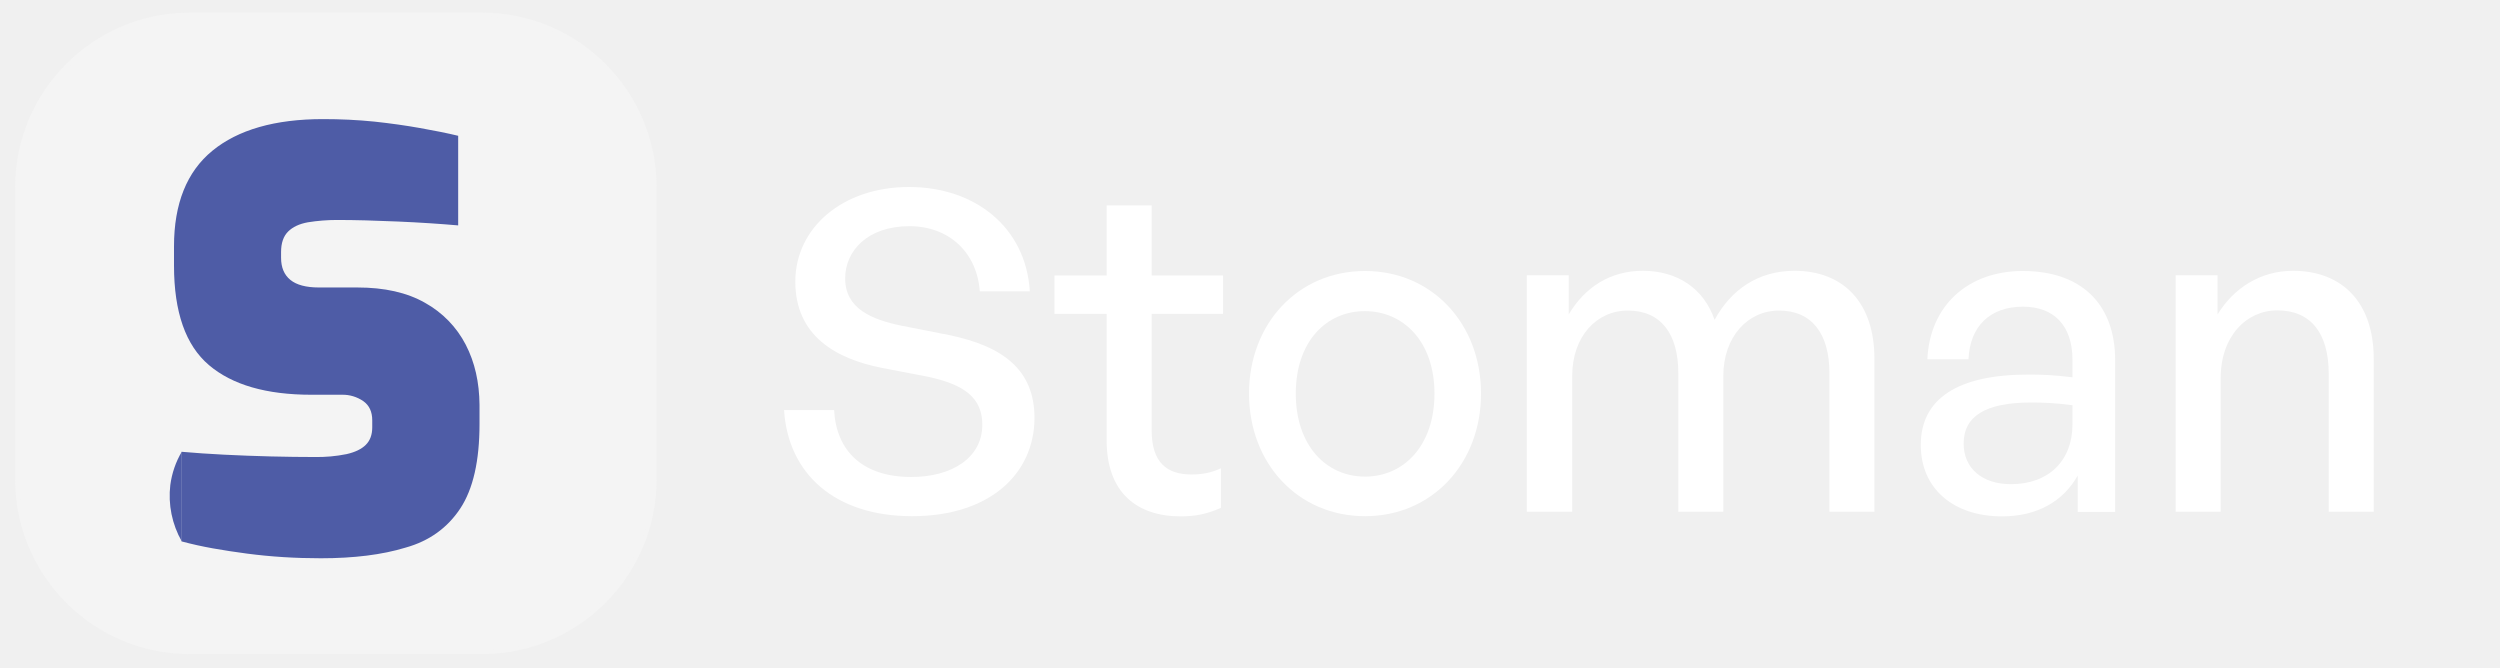
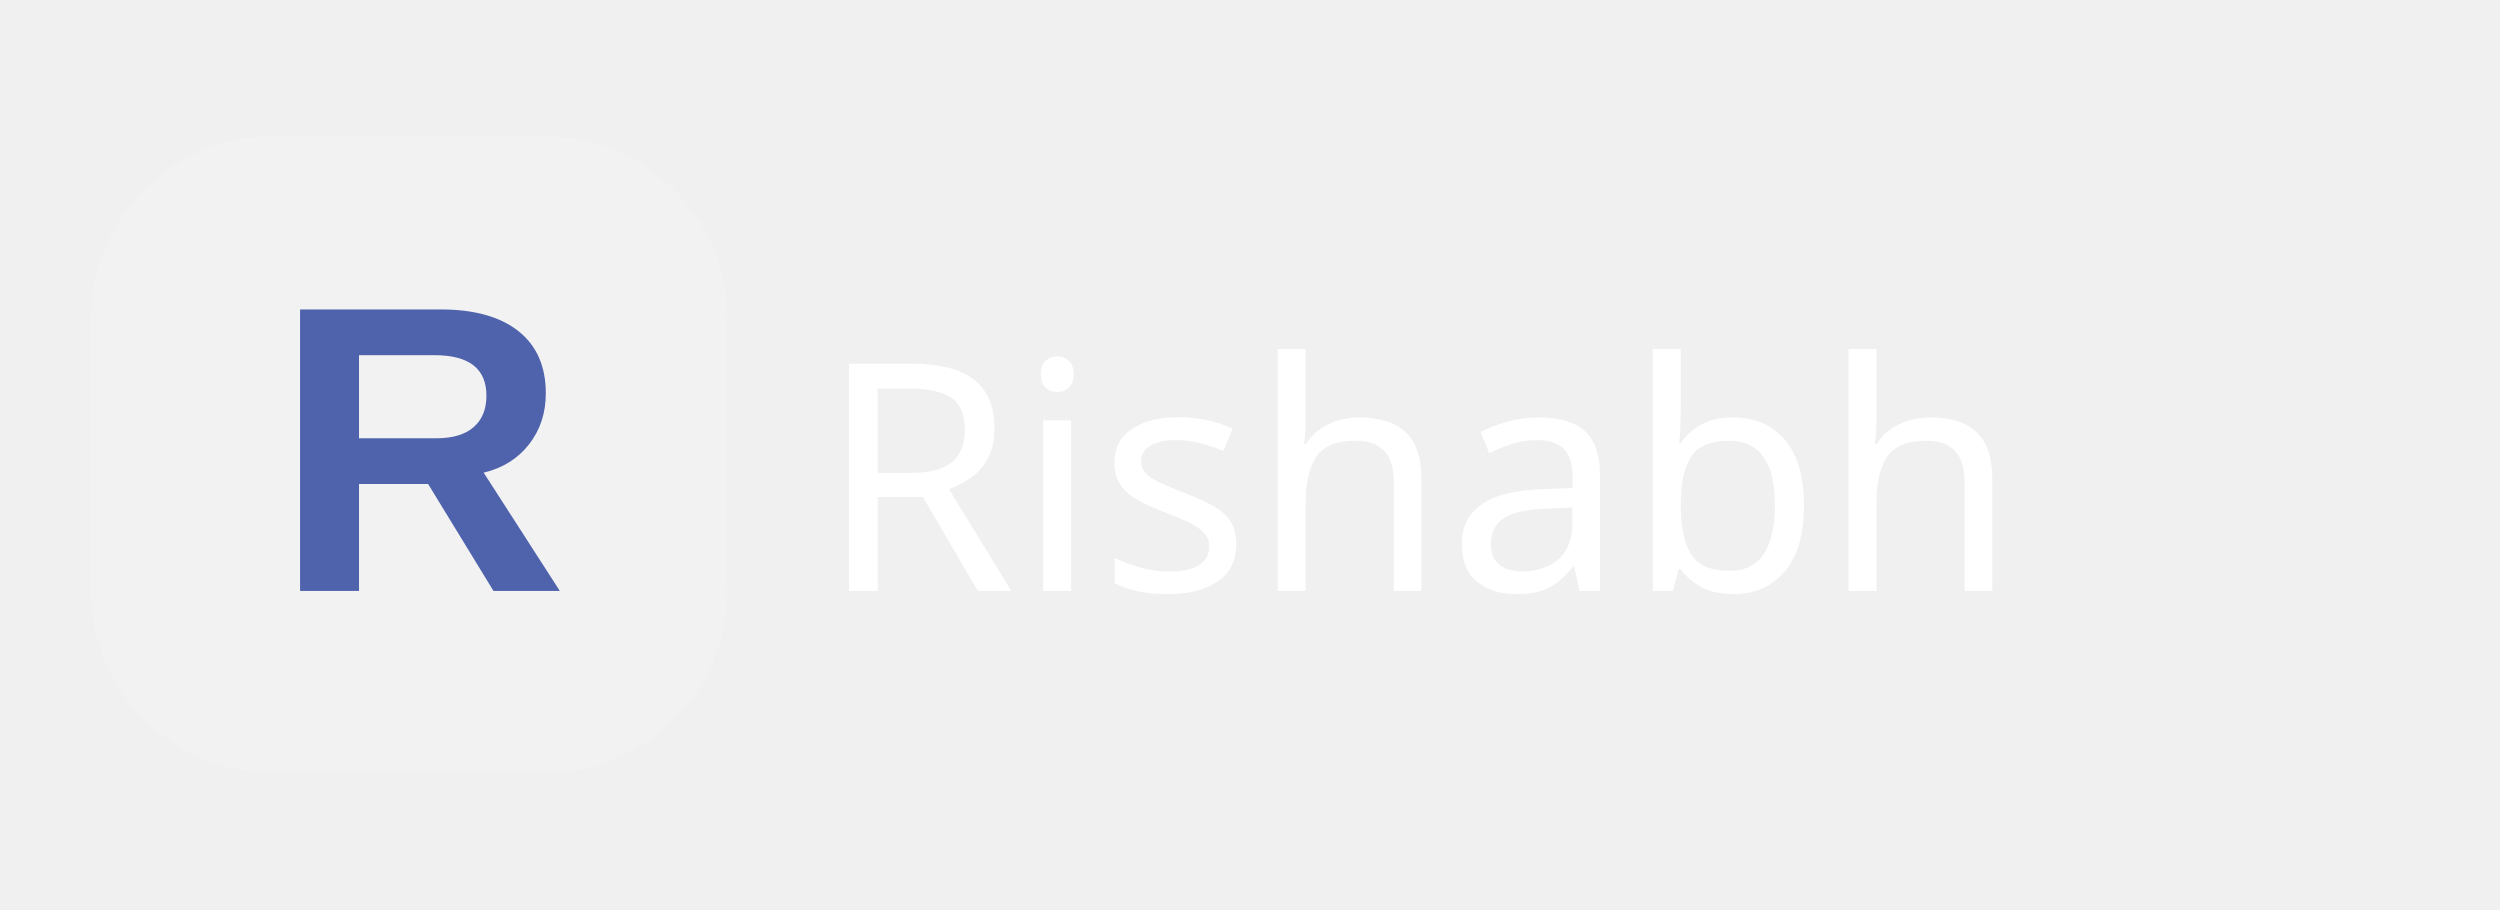
- <svg xmlns="http://www.w3.org/2000/svg" version="1.1" id="Layer_1" x="0px" y="0px" viewBox="0 0 1288.8 344.1" style="enable-background:new 0 0 1288.8 344.1;" xml:space="preserve">
-   <style type="text/css">
- 	.st0{fill:#F4F4F4;stroke:#F4F4F4;stroke-width:2;stroke-miterlimit:10;}
- 	.st1{fill:#4E5CA6;}
- 	.st2{enable-background:new    ;}
- 	.st3{fill:#FFFFFF;}
- </style>
-   <path class="st0" d="M97.9,7.5h150.5c49.2,0,89.1,39.9,89.1,89.1v150.5c0,49.2-39.9,89.1-89.1,89.1H97.9  c-49.2,0-89.1-39.9-89.1-89.1V96.6C8.8,47.4,48.7,7.5,97.9,7.5z" />
-   <path class="st1" d="M165.4,287.8c-6.6,0-13.1-0.2-19.4-0.6s-12.5-1-18.6-1.8c-6.1-0.8-12-1.7-17.6-2.7s-11-2.2-16.2-3.6v-46.2  c6.8,0.6,14.1,1.1,22,1.5c7.9,0.4,15.9,0.7,24,0.9c8.1,0.2,15.6,0.3,22.6,0.3c5.5,0.1,11.1-0.4,16.5-1.5c4.4-1,7.7-2.6,9.9-4.8  c2.2-2.2,3.3-5.2,3.3-9v-3.6c0-4.4-1.5-7.7-4.6-9.9c-3.2-2.2-7.1-3.4-11-3.3h-15.8c-23.2,0-40.8-5.1-52.8-15.3  c-12-10.2-18-27.3-18-51.3V127c0-22,6.6-38.5,19.8-49.3s32.2-16.3,57-16.3c8.9,0,17.7,0.4,26.6,1.3c8.3,0.9,16.1,2,23.4,3.3  c7.3,1.3,13.9,2.6,19.7,4v46.2c-9.2-0.8-19.6-1.5-31.1-2c-11.5-0.5-21.9-0.8-31.4-0.8c-5,0-10,0.4-15,1.2c-4.4,0.8-7.8,2.4-10.2,4.8  c-2.4,2.4-3.6,5.9-3.6,10.5v3c0,5,1.6,8.8,4.8,11.4c3.2,2.6,8.1,3.9,14.7,3.9h19.8c14,0,25.6,2.6,34.9,7.9c9,5,16.3,12.5,21,21.6  c4.7,9.1,7,19.4,7.1,31v9.9c0,19-3.3,33.5-9.9,43.5c-6.6,10-16,16.8-28.2,20.2C197,286,182.4,287.8,165.4,287.8z" />
-   <path class="st1" d="M93.7,232.9c-3.1,5.2-5.1,11.1-5.9,17.1c-1.2,10.1,0.9,20.3,5.9,29.1V232.9z" />
-   <g class="st2">
-     <path class="st3" d="M470.2,266.1c-39.8,0-63.9-21.8-66-54.7H430c1.1,20.9,14.5,34.5,39.8,34.5c20.9,0,36.6-9.9,36.6-26.9   c0-13.8-9-20.7-28.1-24.8l-23.9-4.6c-23.2-4.6-44.4-16.3-44.4-44.4c0-27.8,24.4-48.8,58.6-48.8s60.3,20.9,62.3,53.8h-25.8   c-1.4-19.8-15.6-33.6-36.3-33.6c-21.4,0-33.1,12.6-33.1,26.9c0,15.6,13.6,21.2,29,24.4l24.4,4.8c28.3,5.8,44.2,18.2,44.2,42.8   C533.2,244.3,510.2,266.1,470.2,266.1z" />
-     <path class="st3" d="M629.4,261.8c-7.1,3.2-13.3,4.4-20.7,4.4c-22.5,0-38.2-12.2-38.2-39.1v-65.3h-26.9v-19.8h26.9v-36.1h23.2v36.1   h36.8v19.8h-36.8v60c0,16.8,8,22.8,20.5,22.8c5.5,0,10.4-0.9,15.2-3.2V261.8z" />
-     <path class="st3" d="M643.9,202.9c0-36.1,25.3-63.2,59.8-63.2c34.5,0,59.8,27.1,59.8,63.2c0,36.1-25.3,63.2-59.8,63.2   C669.2,266.1,643.9,239,643.9,202.9z M739.5,202.9c0-26.7-15.9-42.5-35.9-42.5S668,176.2,668,202.9c0,26.7,15.6,42.8,35.7,42.8   S739.5,229.6,739.5,202.9z" />
-     <path class="st3" d="M787.1,263.8V141.9h21.6v20.2c8.3-14,21.4-22.5,38.2-22.5c17.9,0,31.5,9.2,37,25.3   c8.5-15.6,22.5-25.3,41.2-25.3c25.1,0,41.2,16.3,41.2,45.3v78.9h-23.2v-71.5c0-20.2-9-32.2-26-32.2c-15.9,0-28.7,13.3-28.7,33.8   v69.9h-23.2v-71.5c0-20.2-9-32.2-26-32.2c-16.1,0-28.7,13.3-28.7,33.8v69.9H787.1z" />
-     <path class="st3" d="M1071.2,245c-7.6,13.6-21.2,21.2-39.1,21.2c-25.3,0-41.9-14.5-41.9-36.8c0-23.9,19.1-36.3,55.4-36.3   c7.1,0,12.9,0.2,22.8,1.4v-9c0-17.5-9.4-27.4-25.5-27.4c-17,0-27.4,10.1-28.1,27.1h-21.2c1.2-27.4,20.7-45.5,49.2-45.5   c30.1,0,47.6,17,47.6,46v78.2h-19.3V245z M1036.7,249.6c19.5,0,31.7-12.2,31.7-30.8v-9.9c-9-1.2-15.4-1.4-21.4-1.4   c-23.2,0-34.7,6.9-34.7,21.2C1012.3,241.3,1021.7,249.6,1036.7,249.6z" />
-     <path class="st3" d="M1144.8,263.8h-23.2V141.9h21.6v20.2c8.3-13.6,22.1-22.5,38.9-22.5c25.1,0,41.6,16.1,41.6,45.3v78.9h-23.2   v-71.1c0-20.9-9.2-32.7-26.5-32.7c-15.9,0-29.2,13.3-29.2,35V263.8z" />
-   </g>
+ <svg xmlns="http://www.w3.org/2000/svg" width="550" height="200">
+   <rect x="20" y="30" rx="40" ry="40" width="140" height="140" fill="#f2f2f2" />
+   <text x="60" y="130" font-family="Arial" font-size="90" font-weight="bold" fill="#4f63ad">R</text>
+   <text x="180" y="130" font-family="Lucida Console" font-size="70" font-weight="normal" fill="#ffffff">Rishabh</text>
</svg>
